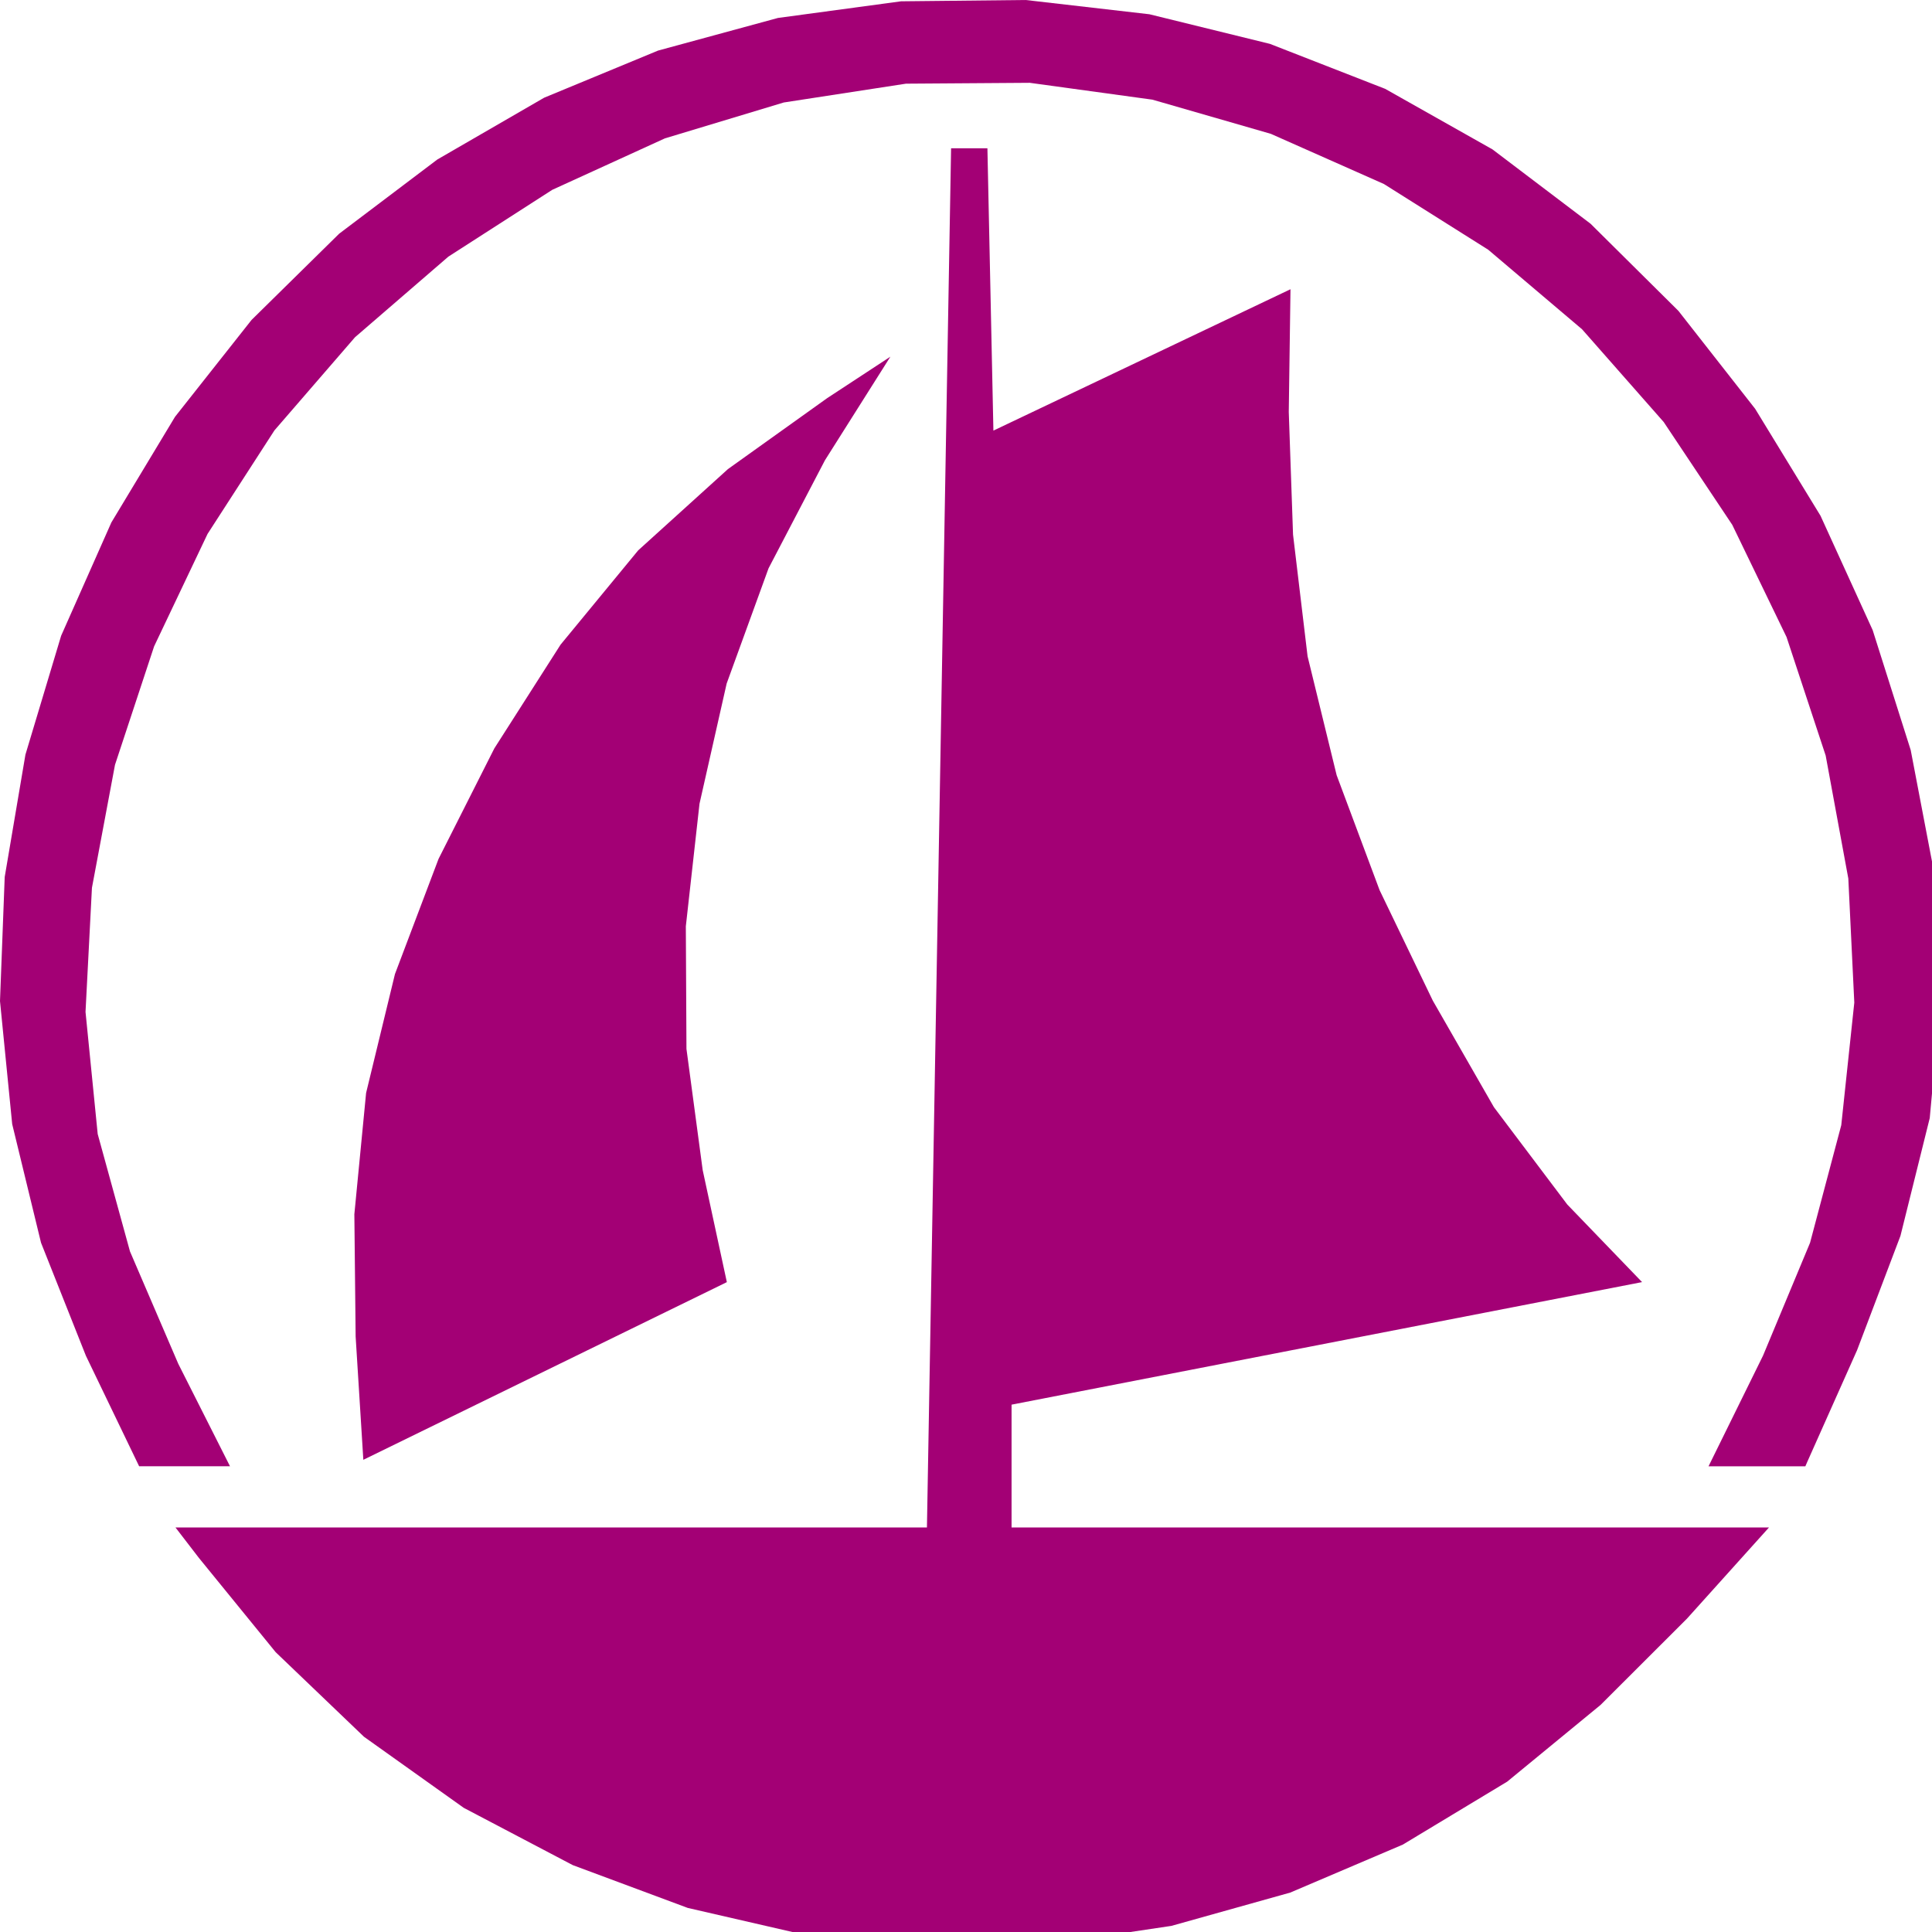
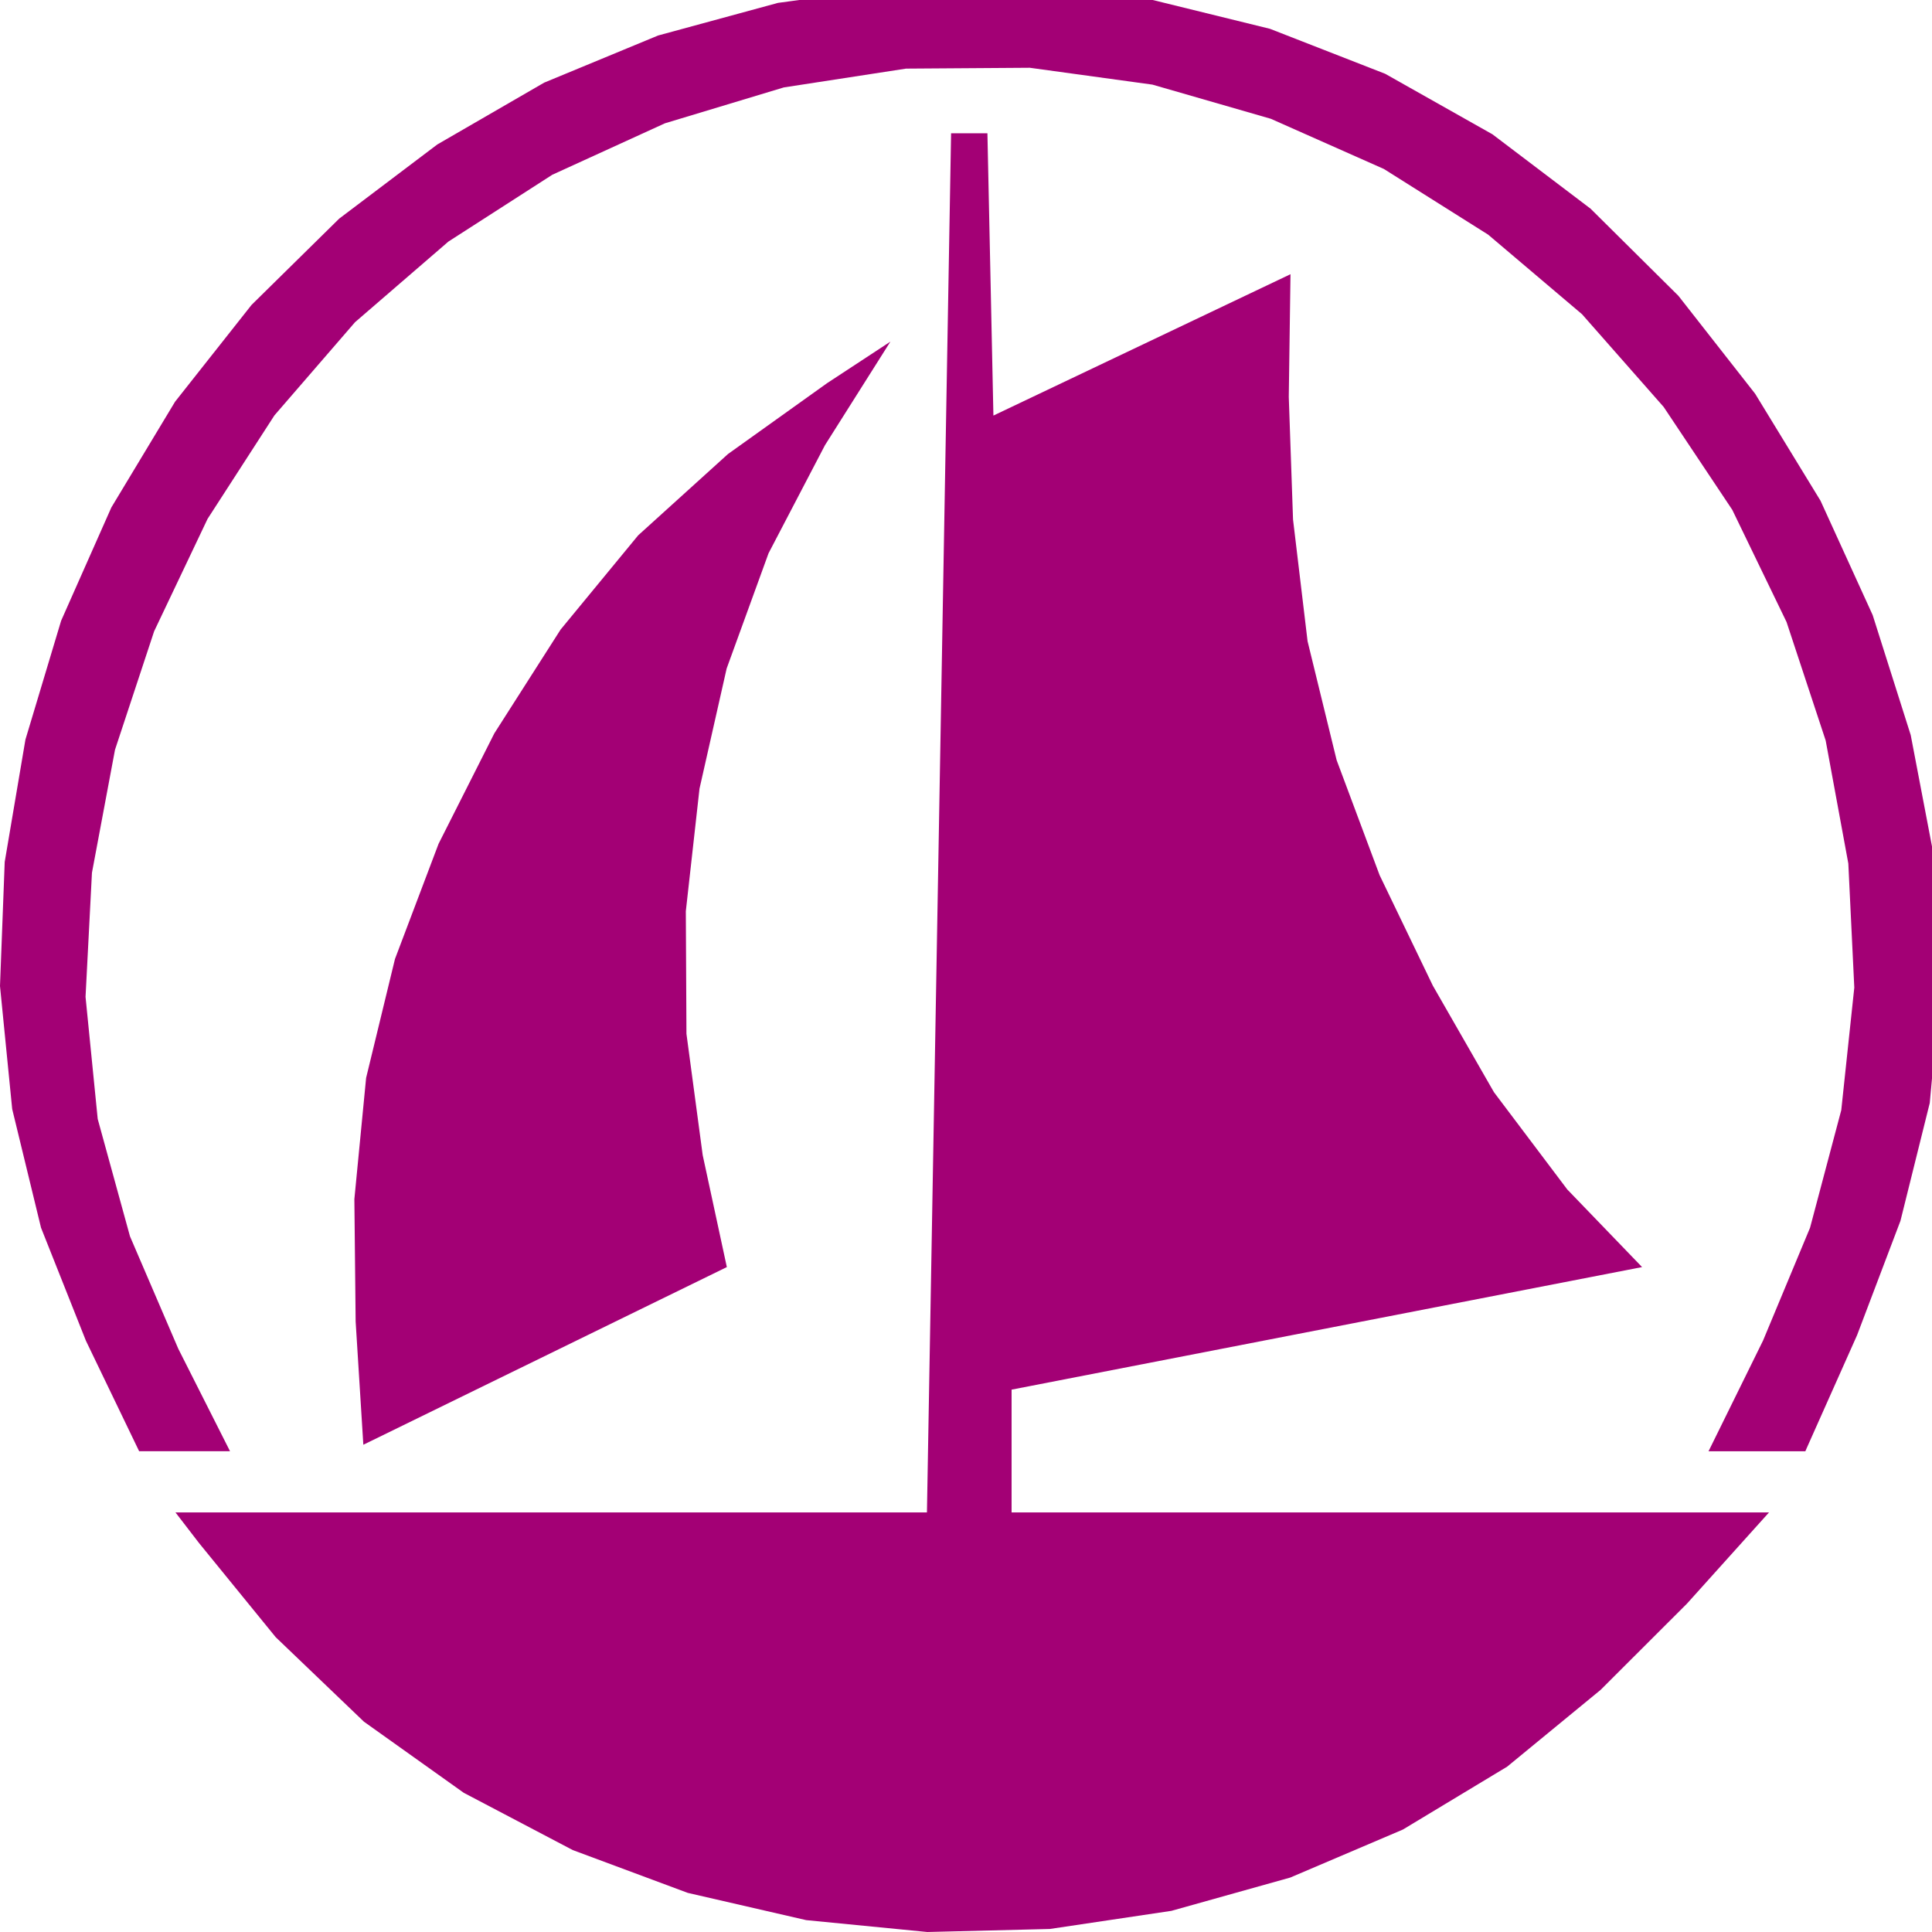
- <svg xmlns="http://www.w3.org/2000/svg" version="1.1" id="svg2" x="0px" y="0px" width="320" height="320" viewBox="0 0 320 320" xml:space="preserve">
+ <svg xmlns="http://www.w3.org/2000/svg" version="1.1" id="svg2" x="0px" y="0px" width="160" height="160" viewBox="0 0 160 160" xml:space="preserve">
  <defs id="defs4">
	
	
		</defs>
-   <path id="path12043" d="M 29.064,252.996 H 153.53 l 4,-228.433 h 6.017 l 0.992,46.759 49.206,-23.415 -0.284,20.336 0.707,20.301 2.408,20.158 4.814,19.693 7.116,19.048 8.813,18.296 10.126,17.652 12.143,16.11 12.39,12.855 -104.431,20.3 v 20.338 h 125.455 l -13.594,15.111 -14.302,14.283 -15.471,12.712 -17.276,10.42 -18.654,7.951 -19.684,5.515 -20.143,3.007 -20.282,0.499 -20.071,-1.968 -19.611,-4.512 -19.047,-7.089 -18.053,-9.486 -16.532,-11.779 -14.618,-14 -12.711,-15.608 -3.889,-5.054 z m 31.116,-11.207 -1.275,-20.41 -0.213,-20.264 1.946,-20.087 4.779,-19.692 7.223,-19.083 9.237,-18.295 10.974,-17.187 12.851,-15.611 14.867,-13.463 16.427,-11.745 10.479,-6.874 -10.834,17.15 -9.345,17.903 -6.938,19.082 -4.498,19.909 -2.265,20.302 0.104,20.301 2.69,20.09 4,18.547 -60.209,29.427 M 23.046,242.862 14.233,224.568 6.795,205.839 2.019,186.185 0,165.811 0.779,145.258 4.212,124.993 10.126,105.301 18.445,86.537 28.993,69.03 41.666,52.99 56.18,38.705 72.428,26.424 90.126,16.185 108.996,8.378 128.853,2.974 149.245,0.216 169.885,0 l 20.497,2.362 19.964,4.906 19.08,7.447 17.771,10.026 16.249,12.316 14.549,14.429 12.711,16.221 10.831,17.724 8.637,18.939 6.301,19.873 3.893,20.373 1.098,20.479 -1.839,20.09 -4.852,19.512 -7.186,18.939 -8.318,18.653 -0.248,0.576 h -16.036 l 9.028,-18.333 7.787,-18.689 5.17,-19.479 2.158,-20.3 -0.99,-20.552 -3.752,-20.373 -6.479,-19.623 L 286.921,86.935 275.556,69.893 262.034,54.534 246.49,41.358 229.216,30.475 l -18.728,-8.309 -19.61,-5.659 -20.317,-2.791 -20.5,0.143 -20.247,3.116 -19.684,5.943 -18.655,8.521 -17.205,11.063 -15.468,13.355 -13.347,15.43 -11.08,17.151 -8.849,18.619 -6.479,19.62 -3.819,20.372 -1.063,20.553 2.017,20.229 5.346,19.441 8.001,18.618 8.568,16.971 -15.051,0.001 0,0 z" style="fill:#a30075" />
+   <path id="path12043" d="m 14.532,125.252 h 62.233 l 2,-114.216 h 3.009 l 0.496,23.38 24.603,-11.707 -0.142,10.168 0.353,10.15 1.204,10.079 2.407,9.847 3.558,9.524 4.407,9.148 5.063,8.826 6.072,8.055 6.195,6.428 -52.215,10.15 v 10.169 h 62.727 l -6.797,7.556 -7.151,7.141 -7.736,6.356 -8.638,5.21 -9.327,3.975 -9.842,2.757 L 86.939,159.75 76.798,160 66.763,159.016 56.957,156.76 l -9.524,-3.545 -9.027,-4.743 -8.266,-5.889 -7.309,-7 -6.356,-7.804 -1.944,-2.527 z m 15.558,-5.604 -0.637,-10.205 -0.106,-10.132 0.973,-10.043 2.389,-9.846 3.611,-9.541 4.619,-9.148 5.487,-8.594 6.426,-7.806 7.434,-6.731 8.213,-5.872 5.239,-3.437 -5.417,8.575 -4.673,8.951 -3.469,9.541 -2.249,9.954 -1.133,10.151 0.052,10.15 1.345,10.045 2,9.274 L 30.09,119.648 M 11.523,120.185 7.117,111.038 3.397,101.674 1.01,91.847 0,81.659 0.39,71.383 2.106,61.251 l 2.957,-9.846 4.16,-9.382 5.274,-8.754 6.337,-8.02 7.257,-7.143 8.124,-6.141 8.849,-5.12 9.435,-3.904 9.928,-2.702 10.196,-1.379 10.32,-0.108 10.248,1.181 9.982,2.453 9.54,3.724 8.886,5.013 8.124,6.158 7.274,7.215 6.356,8.111 5.415,8.862 4.319,9.47 3.151,9.937 1.946,10.187 0.549,10.239 -0.919,10.045 -2.426,9.756 -3.593,9.47 -4.159,9.326 -0.124,0.288 h -8.018 l 4.514,-9.166 3.893,-9.345 2.585,-9.739 1.079,-10.15 -0.495,-10.276 -1.876,-10.187 -3.24,-9.812 -4.494,-9.29 -5.683,-8.521 -6.761,-7.679 -7.772,-6.588 -8.637,-5.441 L 105.244,9.837 95.439,7.008 85.281,5.612 l -10.25,0.071 -10.123,1.558 -9.842,2.971 -9.328,4.261 -8.602,5.532 -7.734,6.678 -6.673,7.715 -5.54,8.575 -4.425,9.309 -3.24,9.81 -1.909,10.186 -0.531,10.277 1.008,10.114 2.673,9.72 4,9.309 4.284,8.486 -7.526,5e-4 0,0 z" style="fill:#a30075" />
</svg>
